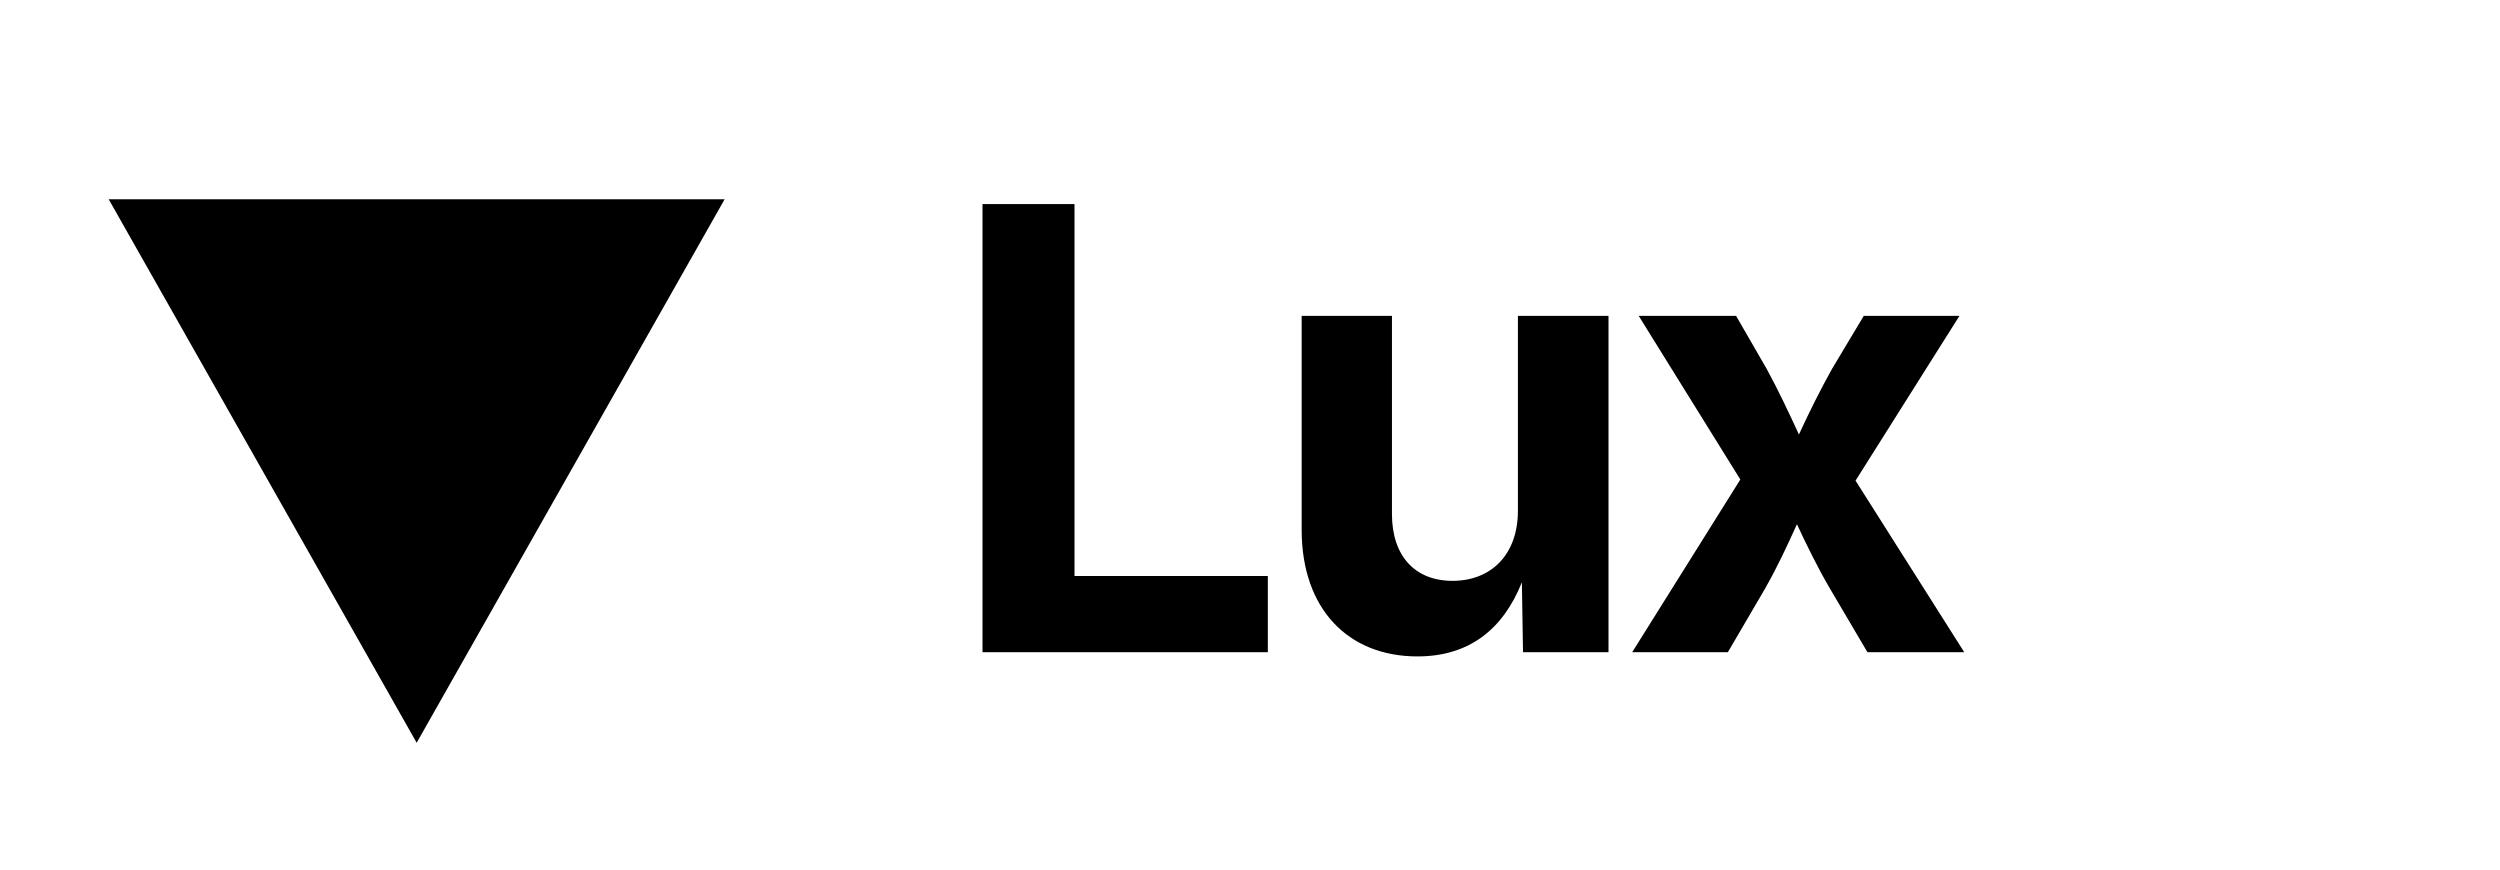
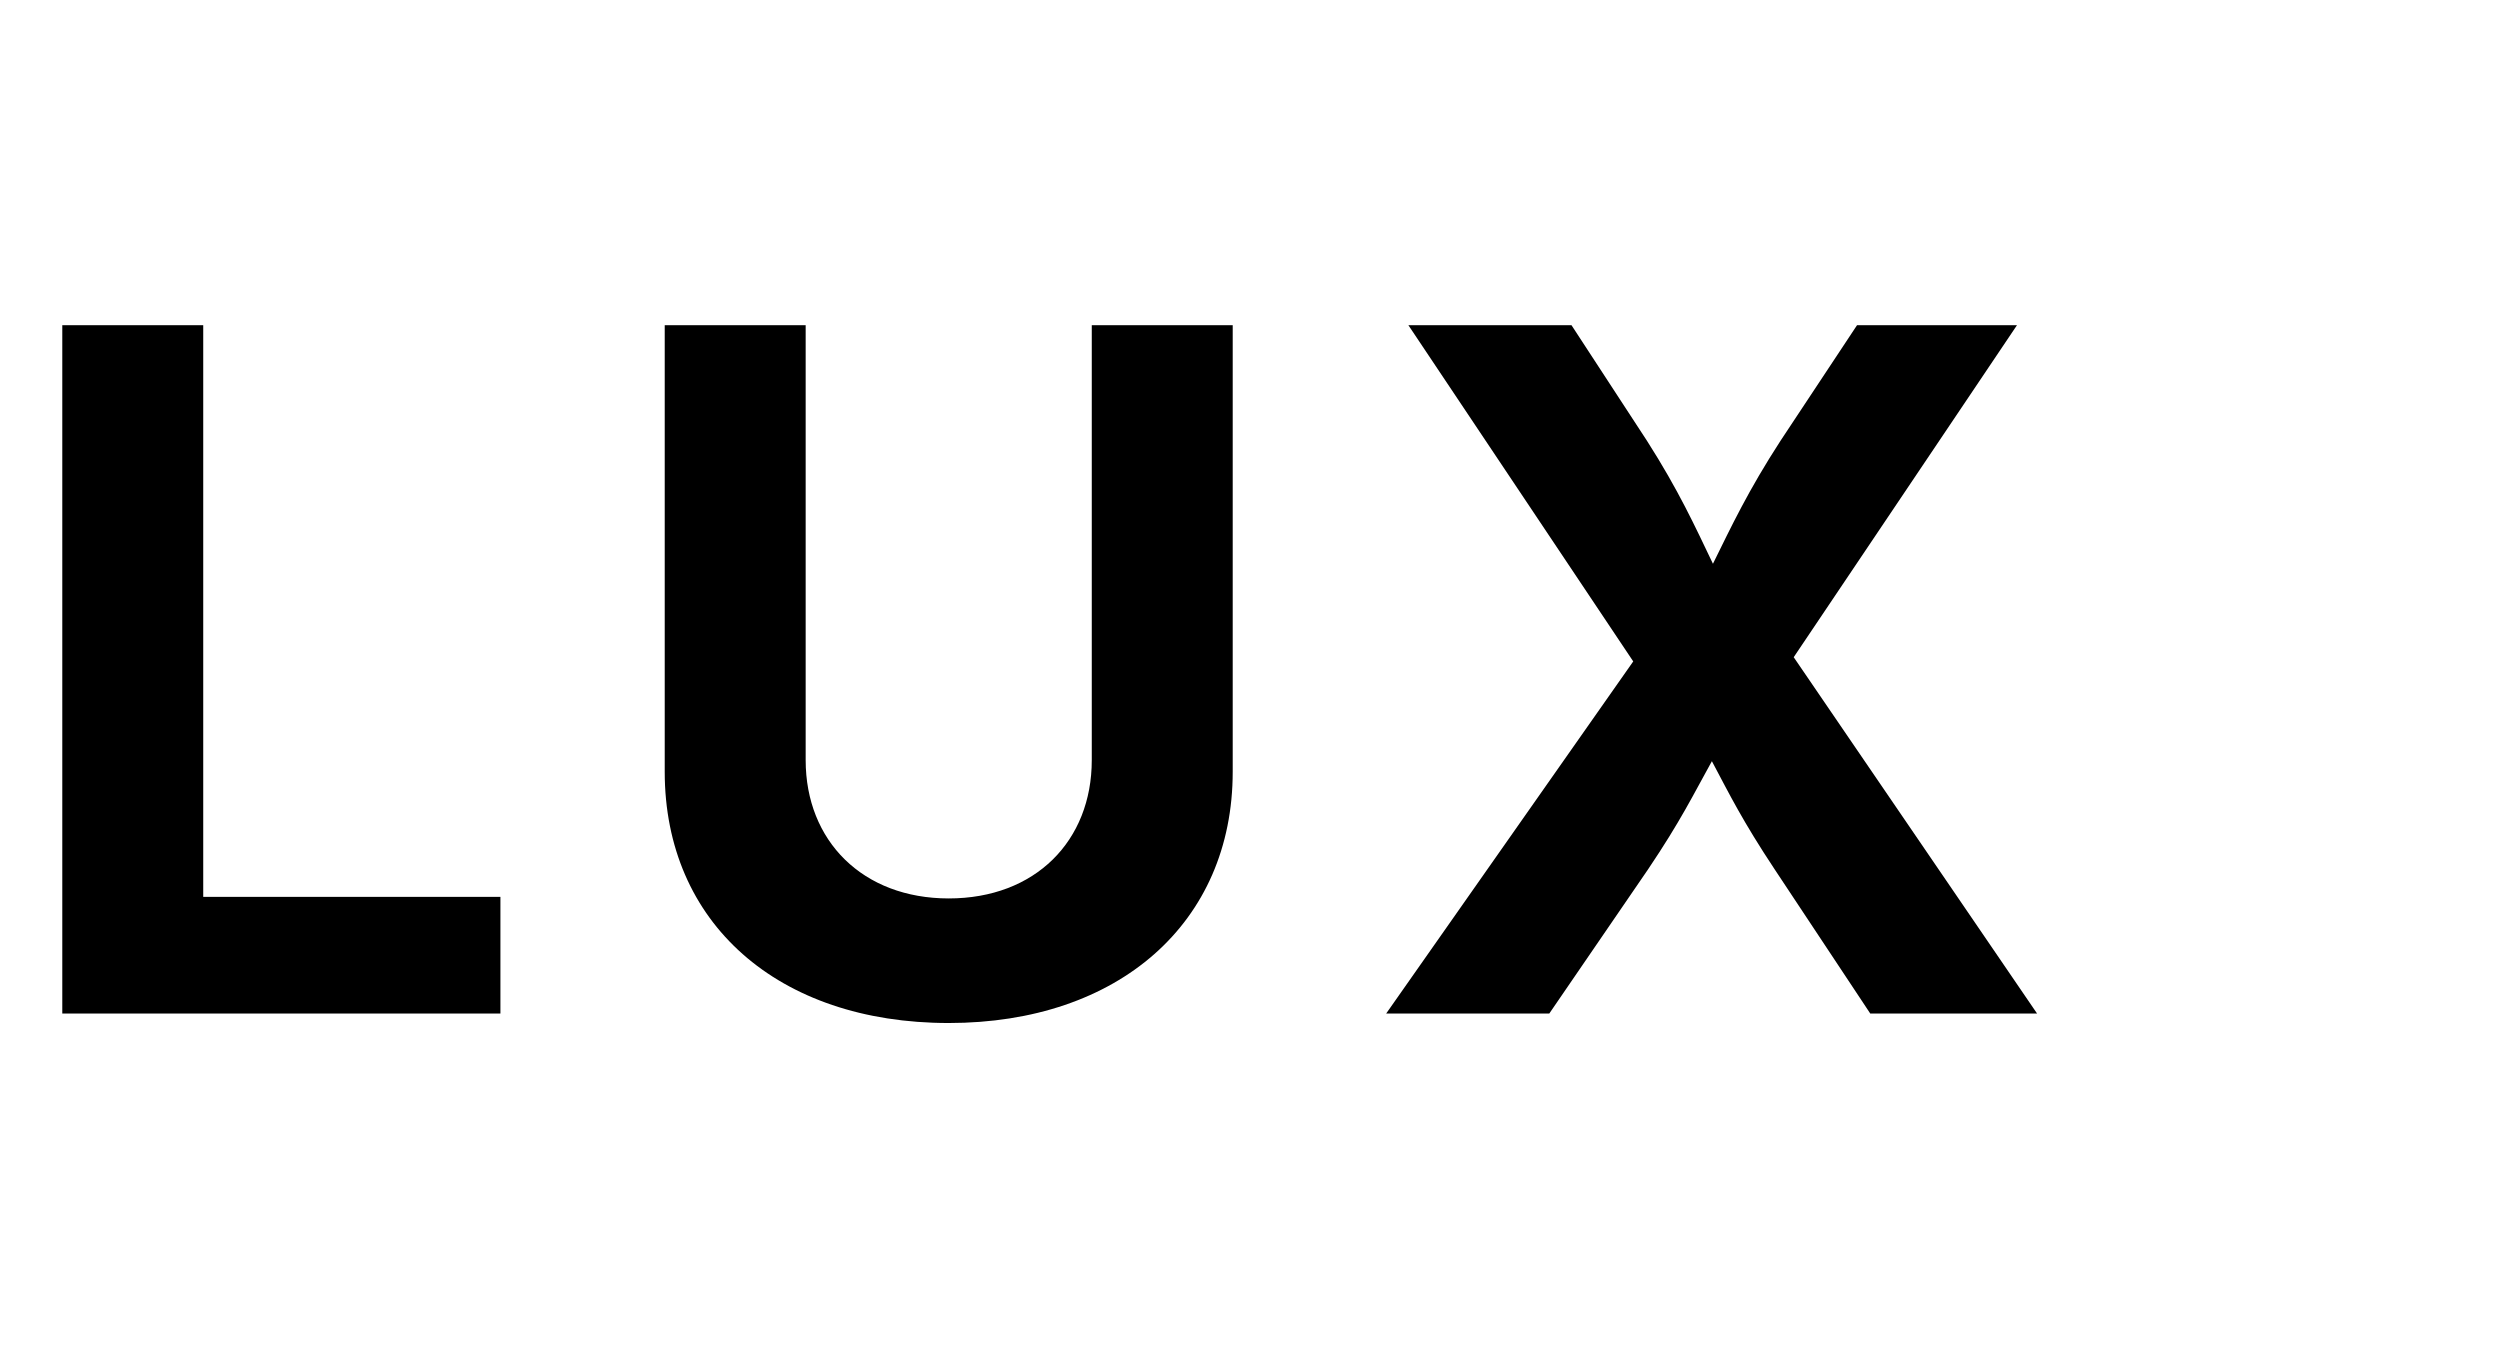
- <svg xmlns="http://www.w3.org/2000/svg" viewBox="0 0 138 48" role="img" aria-label="Lux Network" fill="#000">
-   <path d="M23 41 L6 11 L40 11 Z" />
-   <text x="52" y="36" font-family="Geist, Inter, system-ui, -apple-system, Helvetica, Arial, sans-serif" font-size="34" font-weight="700" letter-spacing="-1.5">Lux</text>
+ <svg xmlns="http://www.w3.org/2000/svg" viewBox="0 0 74 40" role="img" aria-label="Lux Network" fill="#000">
+   <text x="0" y="30" font-family="Geist, Inter, system-ui, -apple-system, Helvetica, Arial, sans-serif" font-size="28" font-weight="700" letter-spacing="2">LUX</text>
</svg>
